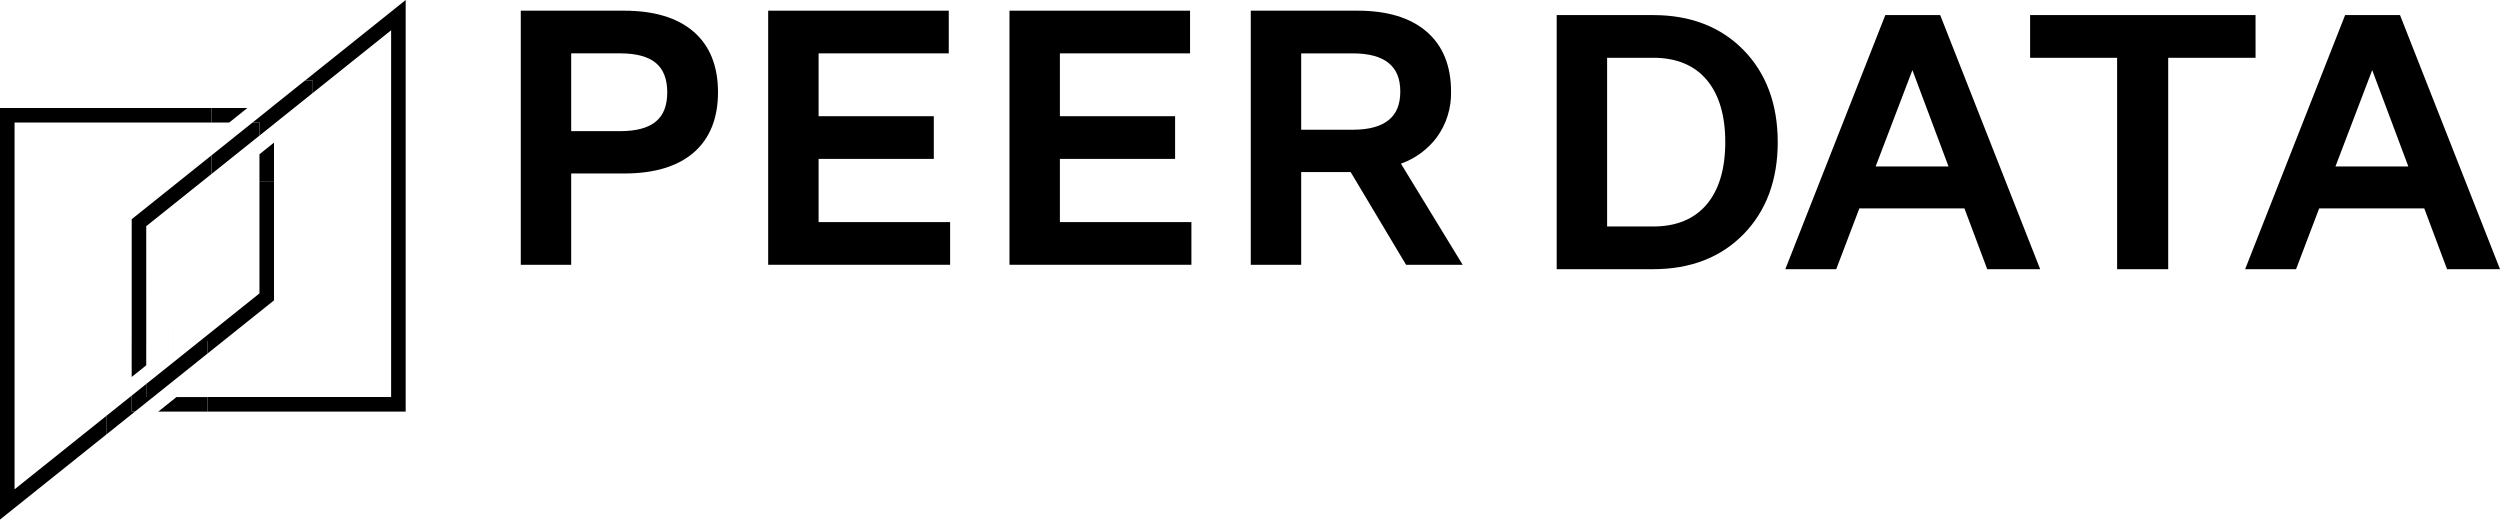
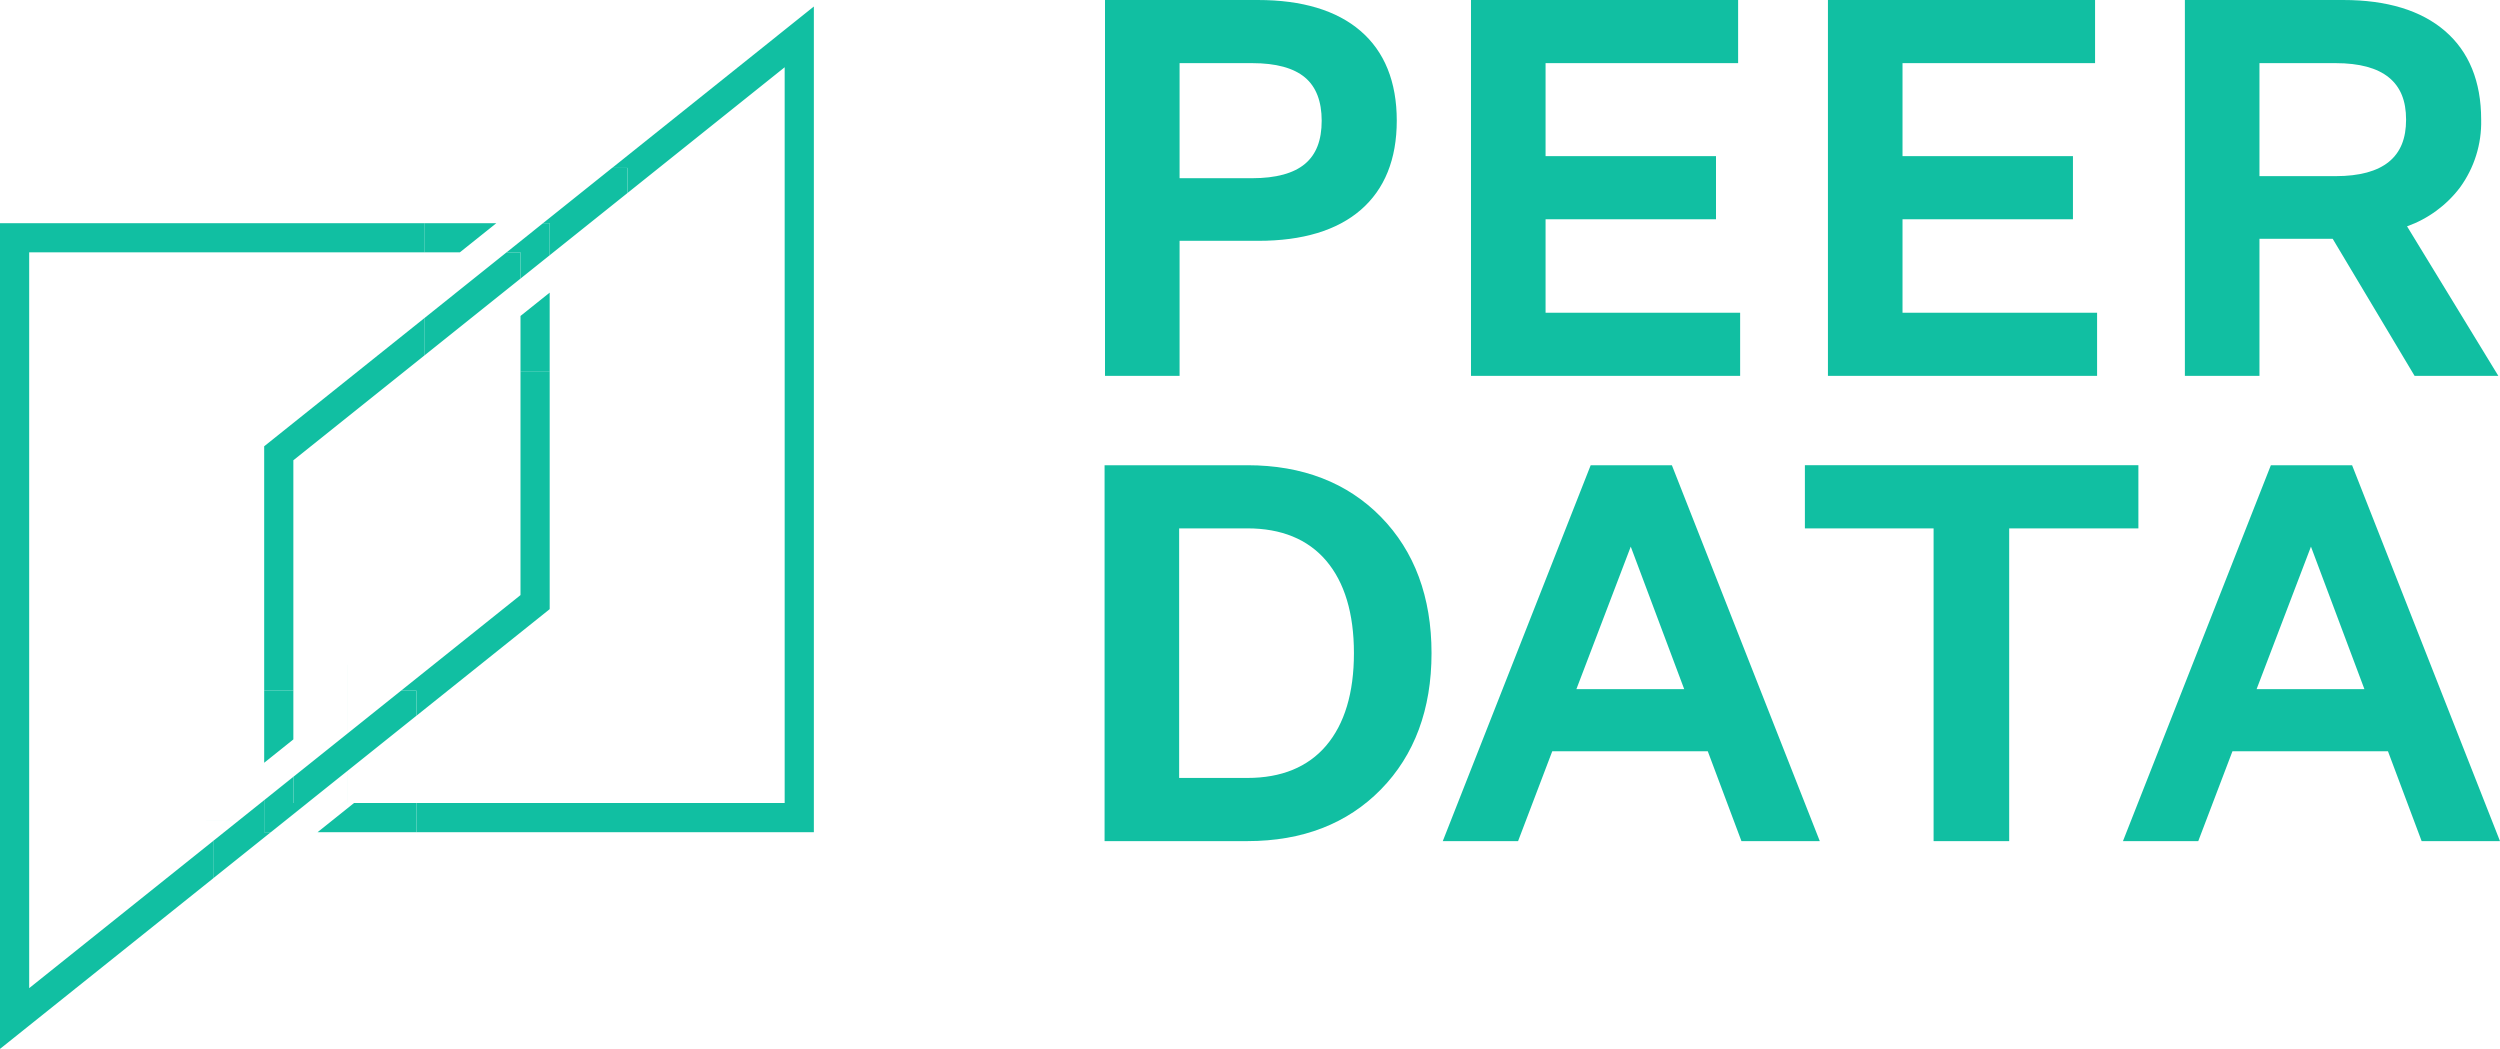
- <svg xmlns="http://www.w3.org/2000/svg" viewBox="0 0 824.232 171.302">
-   <g id="Group_813" data-name="Group 813" transform="translate(5160.723 222.661)">
-     <path id="Path_233" data-name="Path 233" d="M136.395,53.671h17.572c9.843,0,17.514-2.319,22.8-6.888,5.33-4.61,8.031-11.3,8.031-19.891,0-8.665-2.722-15.4-8.091-20.008C171.386,2.315,163.7,0,153.853,0h-34.08V83.769h16.622Zm0-39.6h16.227c5.251,0,9.2,1.073,11.72,3.193,2.469,2.075,3.722,5.313,3.722,9.627,0,4.375-1.217,7.525-3.722,9.627-2.523,2.118-6.467,3.193-11.72,3.193H136.395Z" transform="translate(-5108.801 -219.138)" fill="currentColor" />
-     <path id="Path_234" data-name="Path 234" d="M219.427,69.7H176.065V48.864h37.983V34.79H176.065V14.072h42.914V0H159.443V83.769h59.984Z" transform="translate(-5066.904 -219.138)" fill="currentColor" />
-     <path id="Path_235" data-name="Path 235" d="M258.117,69.7H214.755V48.864h37.983V34.79H214.755V14.072h42.914V0H198.133V83.769h59.984Z" transform="translate(-5026.04 -219.138)" fill="currentColor" />
-     <path id="Path_236" data-name="Path 236" d="M253.445,53.213H269.76l18.262,30.556h18.664L286.337,50.443a25.628,25.628,0,0,0,11.777-8.63,24.682,24.682,0,0,0,4.741-15.15c0-8.517-2.72-15.17-8.089-19.78C289.444,2.315,281.83,0,272.137,0H236.823V83.769h16.622Zm0-39.141h17.01c5.26,0,9.244,1.077,11.843,3.2,2.574,2.1,3.824,5.175,3.824,9.39s-1.25,7.285-3.824,9.388c-2.6,2.124-6.584,3.2-11.843,3.2h-17.01Z" transform="translate(-4985.178 -219.138)" fill="currentColor" />
-     <path id="Path_237" data-name="Path 237" d="M151.567,50.427H119.726V134.2h31.841c12.257,0,22.268-3.878,29.754-11.525S192.6,104.818,192.6,92.313,188.8,69.594,181.322,61.952s-17.5-11.525-29.754-11.525m17.537,62.5c-4.071,4.772-9.972,7.194-17.537,7.194h-15.22V64.5h15.22c7.564,0,13.466,2.422,17.537,7.194,4.112,4.82,6.2,11.757,6.2,20.619s-2.085,15.8-6.2,20.619" transform="translate(-4767.218 -268.114)" fill="currentColor" />
-     <path id="Path_238" data-name="Path 238" d="M189.349,50.427,156.385,134.2h16.782l7.62-20.029h34.656L222.95,134.2h17.461L207.445,50.427Zm20.841,49.9H186.164l12.115-31.759Z" transform="translate(-4728.5 -268.114)" fill="currentColor" />
-     <path id="Path_239" data-name="Path 239" d="M269.96,50.427H195.635V64.5h28.683v69.7h16.846V64.5h28.8Z" transform="translate(-4687.047 -268.114)" fill="currentColor" />
-     <path id="Path_240" data-name="Path 240" d="M281.174,50.427h-18.1L230.114,134.2H246.9l7.62-20.029h34.656l7.507,20.029H314.14Zm2.745,49.9H259.893l12.115-31.759Z" transform="translate(-4650.631 -268.114)" fill="currentColor" />
-     <g id="Group_811" data-name="Group 811" transform="translate(-5160.723 -222.661)">
-       <path id="Path_241" data-name="Path 241" d="M51.832,28.987l6-4.8H45.984v4.8Z" transform="translate(23.734 11.416)" fill="currentColor" />
-       <path id="Path_242" data-name="Path 242" d="M63.1,77.029l-19.631,15.7H46v4.113h0L67.9,79.334v-39.1H63.1Z" transform="translate(22.44 19.699)" fill="currentColor" />
-       <path id="Path_243" data-name="Path 243" d="M56.417,35.554v9.079h4.8V31.717Z" transform="translate(29.121 15.302)" fill="currentColor" />
-       <path id="Path_244" data-name="Path 244" d="M35.037,131.856v-6.143L4.8,149.9V28.987H69.719v-4.8H0v135.7Z" transform="translate(0 11.416)" fill="currentColor" />
-       <path id="Path_245" data-name="Path 245" d="M33.432,82.872v-8.01h-4.8V86.709Z" transform="translate(14.78 37.572)" fill="currentColor" />
-       <path id="Path_246" data-name="Path 246" d="M33.432,57.839,54.939,40.634V34.492l-26.3,21.043V95.7h4.8Z" transform="translate(14.78 16.734)" fill="currentColor" />
-       <path id="Path_247" data-name="Path 247" d="M79.823,31.35l25.829-20.664V131.6H45.141v4.8H110.45V.706L77.286,27.237h2.537Z" transform="translate(23.298 -0.706)" fill="currentColor" />
-       <path id="Path_248" data-name="Path 248" d="M40.414,87.041l-6,4.8H50.676v-4.8Z" transform="translate(17.764 43.858)" fill="currentColor" />
-       <path id="Path_249" data-name="Path 249" d="M59.953,27.279v5.269l12.789-10.23V18.2H70.2L58.861,27.279Z" transform="translate(30.378 8.327)" fill="currentColor" />
-       <path id="Path_250" data-name="Path 250" d="M61.8,31.664v-4.31H59.511L45.984,38.176v6.144Z" transform="translate(23.734 13.049)" fill="currentColor" />
-       <path id="Path_251" data-name="Path 251" d="M57.2,28.987V33.3l4.8-3.837V24.19H60.9l-5.995,4.8Z" transform="translate(28.341 11.416)" fill="currentColor" />
-       <rect id="Rectangle_403" data-name="Rectangle 403" width="0.003" height="22.659" transform="translate(57.054 108.181)" fill="currentColor" />
-       <rect id="Rectangle_404" data-name="Rectangle 404" width="10.73" height="0.003" transform="translate(33.86 133.775)" fill="currentColor" />
-       <path id="Path_252" data-name="Path 252" d="M32.576,92h-1.09V86.729l-8.377,6.7v6.14Z" transform="translate(11.93 43.698)" fill="currentColor" />
-       <path id="Path_253" data-name="Path 253" d="M52.028,78.975V74.862H49.494L31.8,89.018v4.309h2.288Z" transform="translate(16.415 37.572)" fill="currentColor" />
-       <rect id="Rectangle_405" data-name="Rectangle 405" width="6.143" height="0.003" transform="matrix(0.781, -0.625, 0.625, 0.781, 43.416, 130.425)" fill="currentColor" />
-       <path id="Path_254" data-name="Path 254" d="M33.432,88.507V84.2l-4.8,3.837V93.3h1.09l6-4.8Z" transform="translate(14.78 42.391)" fill="currentColor" />
-       <rect id="Rectangle_406" data-name="Rectangle 406" width="7.679" height="0.003" transform="translate(44.506 135.695) rotate(-38.66)" fill="currentColor" />
-     </g>
+ <svg xmlns="http://www.w3.org/2000/svg" id="Group_817" data-name="Group 817" width="110.902" height="46.529" viewBox="0 0 433.993 182.081">
+   <defs>
+     <clipPath id="clip-path">
+       <rect id="Rectangle_407" data-name="Rectangle 407" width="433.993" height="182.081" fill="#11bfa2" />
+     </clipPath>
+   </defs>
+   <g id="Group_661" data-name="Group 661" transform="translate(0 0)" clip-path="url(#clip-path)">
+     <path id="Path_233" data-name="Path 233" d="M132.72,41.806h13.687c7.667,0,13.642-1.807,17.76-5.365,4.151-3.591,6.256-8.8,6.256-15.494,0-6.749-2.12-11.993-6.3-15.585C159.976,1.8,153.986,0,146.319,0H119.773V65.25H132.72Zm0-30.845h12.64c4.09,0,7.162.836,9.129,2.487,1.923,1.616,2.9,4.138,2.9,7.5,0,3.408-.948,5.862-2.9,7.5s-5.037,2.487-9.129,2.487H132.72Z" transform="translate(72.052 0)" fill="#11bfa2" />
+     <path id="Path_234" data-name="Path 234" d="M206.166,54.289H172.39V38.061h29.586V27.1H172.39V10.961h33.426V0H159.443V65.25h46.723Z" transform="translate(95.917 0)" fill="#11bfa2" />
+     <path id="Path_235" data-name="Path 235" d="M244.856,54.289H211.08V38.061h29.586V27.1H211.08V10.961h33.426V0H198.133V65.25h46.723Z" transform="translate(119.192 0)" fill="#11bfa2" />
+     <path id="Path_236" data-name="Path 236" d="M249.77,41.449h12.709L276.7,65.25h14.538L275.391,39.291a19.962,19.962,0,0,0,9.174-6.722,19.226,19.226,0,0,0,3.693-11.8c0-6.634-2.119-11.816-6.3-15.407C277.81,1.8,271.88,0,264.33,0H236.823V65.25H249.77Zm0-30.488h13.25c4.1,0,7.2.839,9.225,2.494,2.005,1.638,2.979,4.031,2.979,7.314s-.974,5.674-2.979,7.313c-2.024,1.654-5.128,2.494-9.225,2.494H249.77Z" transform="translate(142.466 0)" fill="#11bfa2" />
+     <path id="Path_237" data-name="Path 237" d="M144.528,50.427h-24.8v65.251h24.8c9.547,0,17.345-3.021,23.176-8.977s8.781-13.908,8.781-23.649-2.955-17.7-8.781-23.649-13.631-8.977-23.176-8.977m13.66,48.686c-3.171,3.717-7.768,5.6-13.66,5.6H132.673V61.388h11.855c5.892,0,10.489,1.887,13.66,5.6,3.2,3.754,4.827,9.158,4.827,16.061s-1.624,12.3-4.827,16.061" transform="translate(72.024 30.336)" fill="#11bfa2" />
+     <path id="Path_238" data-name="Path 238" d="M182.062,50.427l-25.677,65.251h13.072l5.935-15.6h26.994l5.847,15.6h13.6L196.157,50.427Zm16.233,38.867H179.581l9.436-24.738Z" transform="translate(94.077 30.336)" fill="#11bfa2" />
+     <path id="Path_239" data-name="Path 239" d="M253.529,50.427H195.635V61.388h22.342v54.29H231.1V61.388h22.43Z" transform="translate(117.689 30.335)" fill="#11bfa2" />
+     <path id="Path_240" data-name="Path 240" d="M269.886,50.427h-14.1l-25.676,65.251h13.072l5.936-15.6h26.995l5.847,15.6h13.6Zm2.138,38.867H253.31l9.436-24.738Z" transform="translate(138.43 30.336)" fill="#11bfa2" />
+     <path id="Path_241" data-name="Path 241" d="M52.161,29.257,58.5,24.19H45.984v5.067Z" transform="translate(27.663 14.552)" fill="#11bfa2" />
+     <path id="Path_242" data-name="Path 242" d="M64.206,79.1,43.469,95.691h2.678v4.347l23.127-18.5v-41.3H64.206Z" transform="translate(26.15 24.205)" fill="#11bfa2" />
+     <path id="Path_243" data-name="Path 243" d="M56.417,35.77v9.59h5.067V31.717Z" transform="translate(33.939 19.08)" fill="#11bfa2" />
+     <path id="Path_244" data-name="Path 244" d="M37.011,137.921v-6.49L5.067,156.986V29.257H73.647V24.19H0V167.529Z" transform="translate(0 14.552)" fill="#11bfa2" />
+     <path id="Path_245" data-name="Path 245" d="M33.7,83.323V74.862H28.635V87.377Z" transform="translate(17.226 45.035)" fill="#11bfa2" />
+     <path id="Path_246" data-name="Path 246" d="M33.7,59.154,56.42,40.98V34.492L28.635,56.72V99.147H33.7Z" transform="translate(17.226 20.749)" fill="#11bfa2" />
+     <path id="Path_247" data-name="Path 247" d="M81.777,33.077l27.284-21.828V138.977H45.141v5.067h68.988V.706L79.1,28.731h2.679Z" transform="translate(27.155 0.424)" fill="#11bfa2" />
+     <path id="Path_248" data-name="Path 248" d="M40.752,87.041l-6.334,5.067H51.592V87.041Z" transform="translate(20.705 52.361)" fill="#11bfa2" />
+     <path id="Path_249" data-name="Path 249" d="M60.014,27.79v5.565L73.523,22.55V18.2H70.842L58.861,27.79Z" transform="translate(35.409 10.951)" fill="#11bfa2" />
+     <path id="Path_250" data-name="Path 250" d="M62.693,31.906V27.353h-2.42L45.984,38.785v6.49Z" transform="translate(27.663 16.455)" fill="#11bfa2" />
+     <path id="Path_251" data-name="Path 251" d="M57.326,29.257V33.81l5.067-4.054V24.19H61.239l-6.333,5.067Z" transform="translate(33.03 14.552)" fill="#11bfa2" />
+     <rect id="Rectangle_403" data-name="Rectangle 403" width="0.003" height="23.935" transform="translate(60.271 115.404)" fill="#11bfa2" />
+     <rect id="Rectangle_404" data-name="Rectangle 404" width="11.334" height="0.003" transform="translate(35.768 142.44)" fill="#11bfa2" />
+     <path id="Path_252" data-name="Path 252" d="M33.11,92.295H31.958V86.729l-8.849,7.079v6.486Z" transform="translate(13.902 52.174)" fill="#11bfa2" />
+     <path id="Path_253" data-name="Path 253" d="M53.167,79.207V74.862H50.491L31.8,89.816v4.552h2.417Z" transform="translate(19.129 45.035)" fill="#11bfa2" />
+     <rect id="Rectangle_405" data-name="Rectangle 405" width="6.489" height="0.003" transform="matrix(0.781, -0.625, 0.625, 0.781, 45.859, 138.901)" fill="#11bfa2" />
+     <path id="Path_254" data-name="Path 254" d="M33.7,88.75V84.2l-5.067,4.054v5.565h1.152L36.12,88.75Z" transform="translate(17.226 50.652)" fill="#11bfa2" />
+     <rect id="Rectangle_406" data-name="Rectangle 406" width="8.112" height="0.003" transform="translate(47.012 144.468) rotate(-38.66)" fill="#11bfa2" />
  </g>
</svg>
